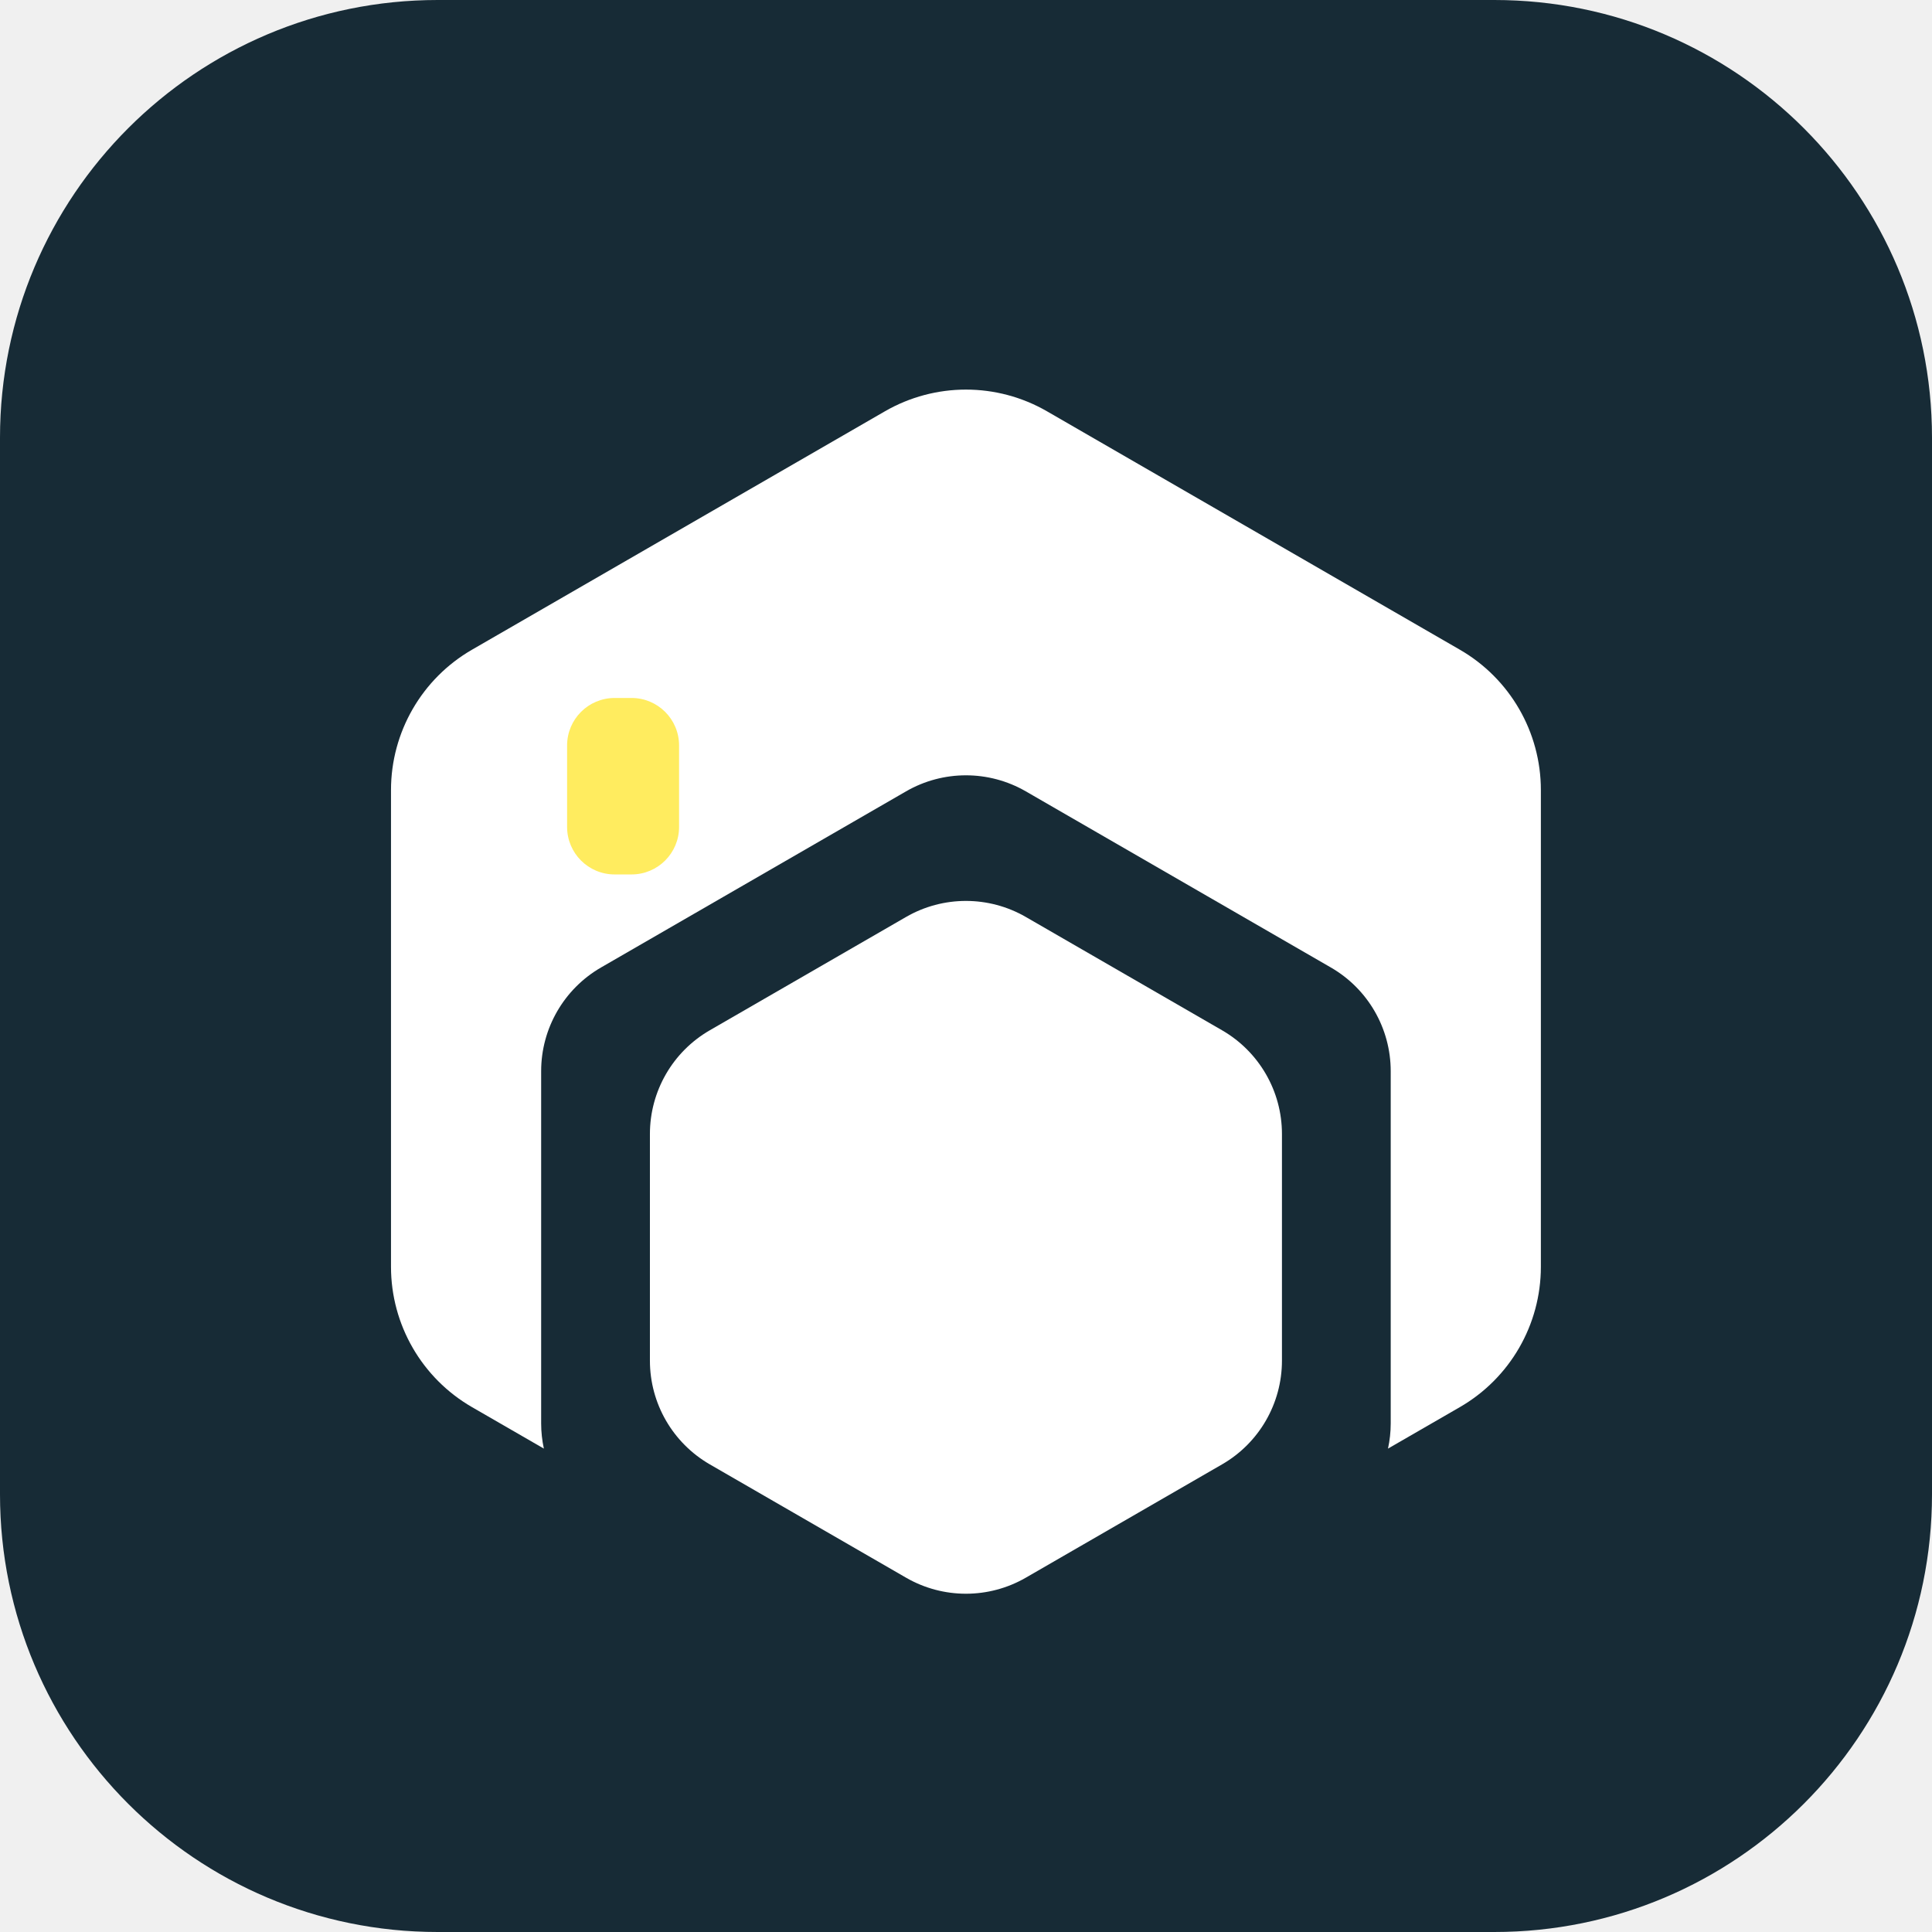
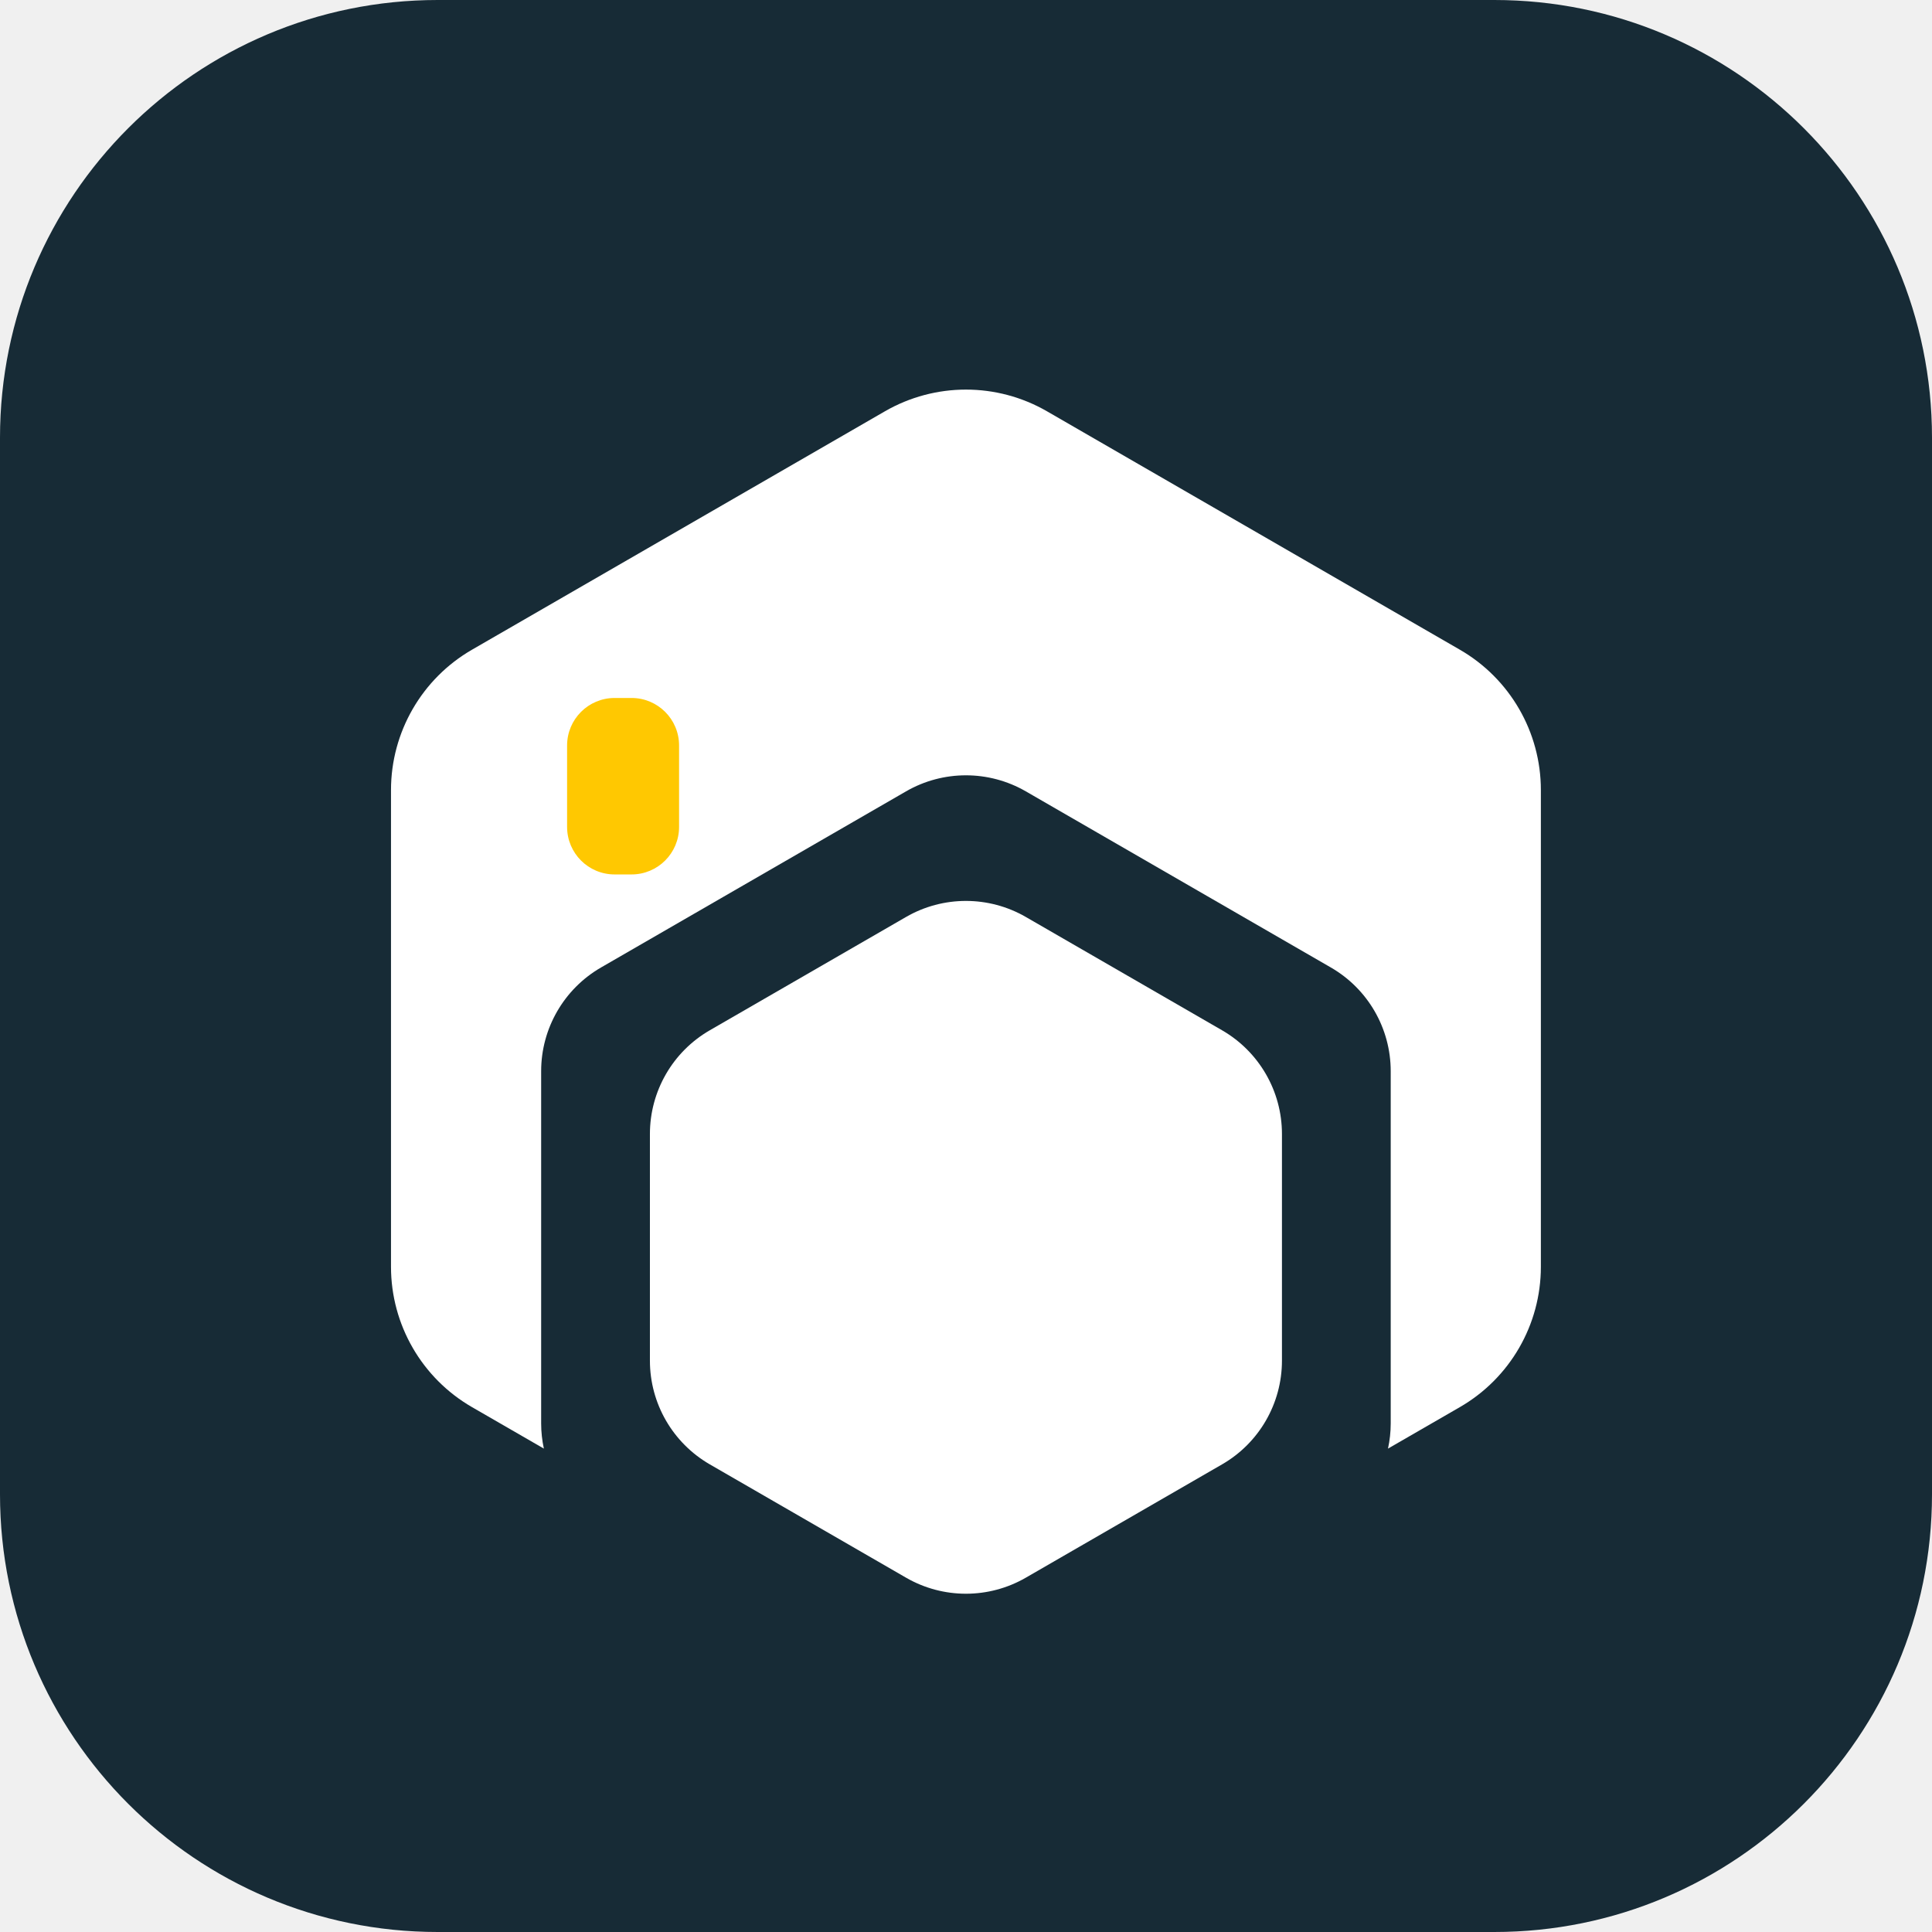
<svg xmlns="http://www.w3.org/2000/svg" viewBox="0 0 1024 1024">
  <rect width="1024" height="1024" rx="232" fill="#172B36" />
  <g transform="translate(135.5,206.5) scale(2.4)">
    <g fill="#FFFFFF">
      <path d="M213.43,141.49l-43.35-25.03c-8.18-4.72-18.26-4.72-26.44,0l-43.35,25.03c-8.18,4.72-13.22,13.45-13.22,22.9v50.06c0,9.45,5.04,18.17,13.22,22.9l43.35,25.03c8.18,4.72,18.26,4.72,26.44,0l43.35-25.03c8.18-4.72,13.22-13.45,13.22-22.9v-50.06c0-9.45-5.04-18.17-13.22-22.9Z" />
      <path d="M265.94,57.44L174.76,4.79c-11.07-6.39-24.71-6.39-35.79,0L47.78,57.44c-11.07,6.39-17.89,18.21-17.89,30.99v105.29c0,12.78,6.82,24.6,17.89,30.99l15.87,9.16c-.39-1.81-.6-3.67-.6-5.56v-77.79c0-9.45,5.04-18.17,13.22-22.9l67.37-38.9c8.18-4.72,18.26-4.72,26.44,0l67.37,38.9c8.18,4.72,13.22,13.45,13.22,22.9v77.79c0,1.89-.21,3.76-.6,5.56l15.87-9.16c11.07-6.39,17.89-18.21,17.89-30.99v-105.29c0-12.78-6.82-24.6-17.89-30.99Z" />
    </g>
-     <rect x="68.78" y="68.1" width="24.73" height="38.97" rx="10.49" ry="10.49" fill="#ffec5f" />
+     <rect x="68.78" y="68.1" width="24.73" height="38.97" rx="10.49" ry="10.49" fill="#FFC801" />
  </g>
</svg>
